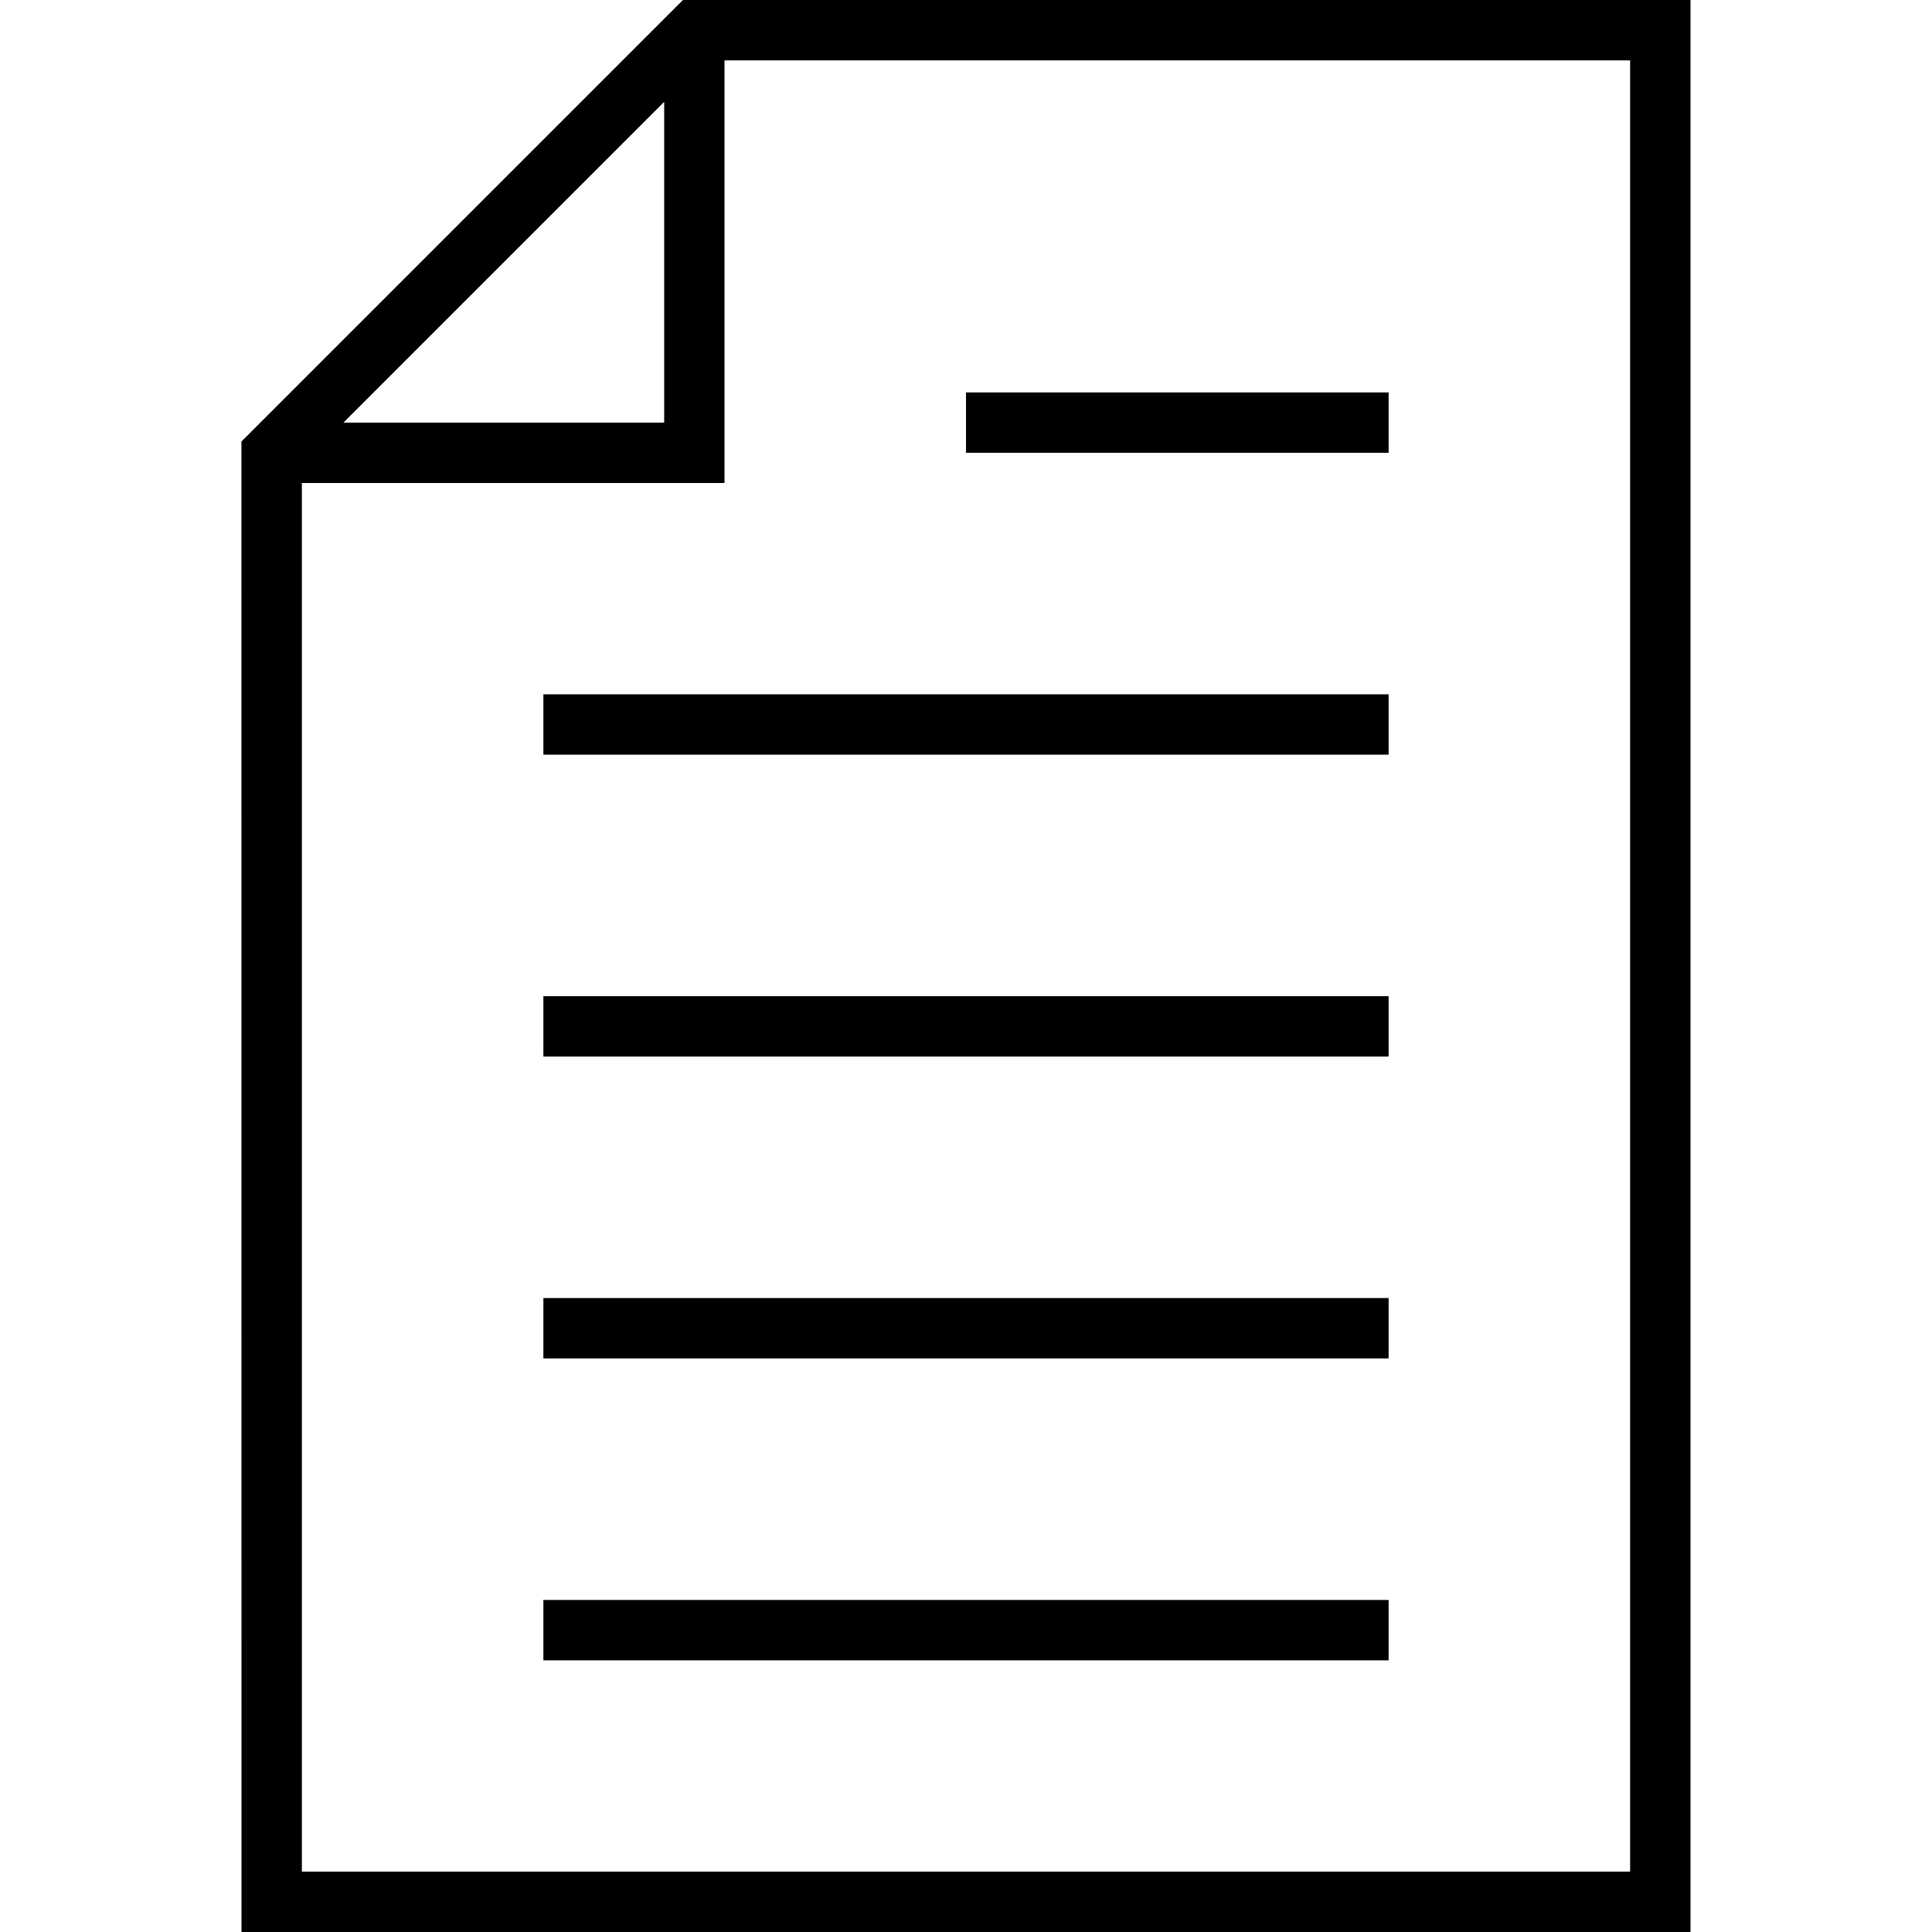
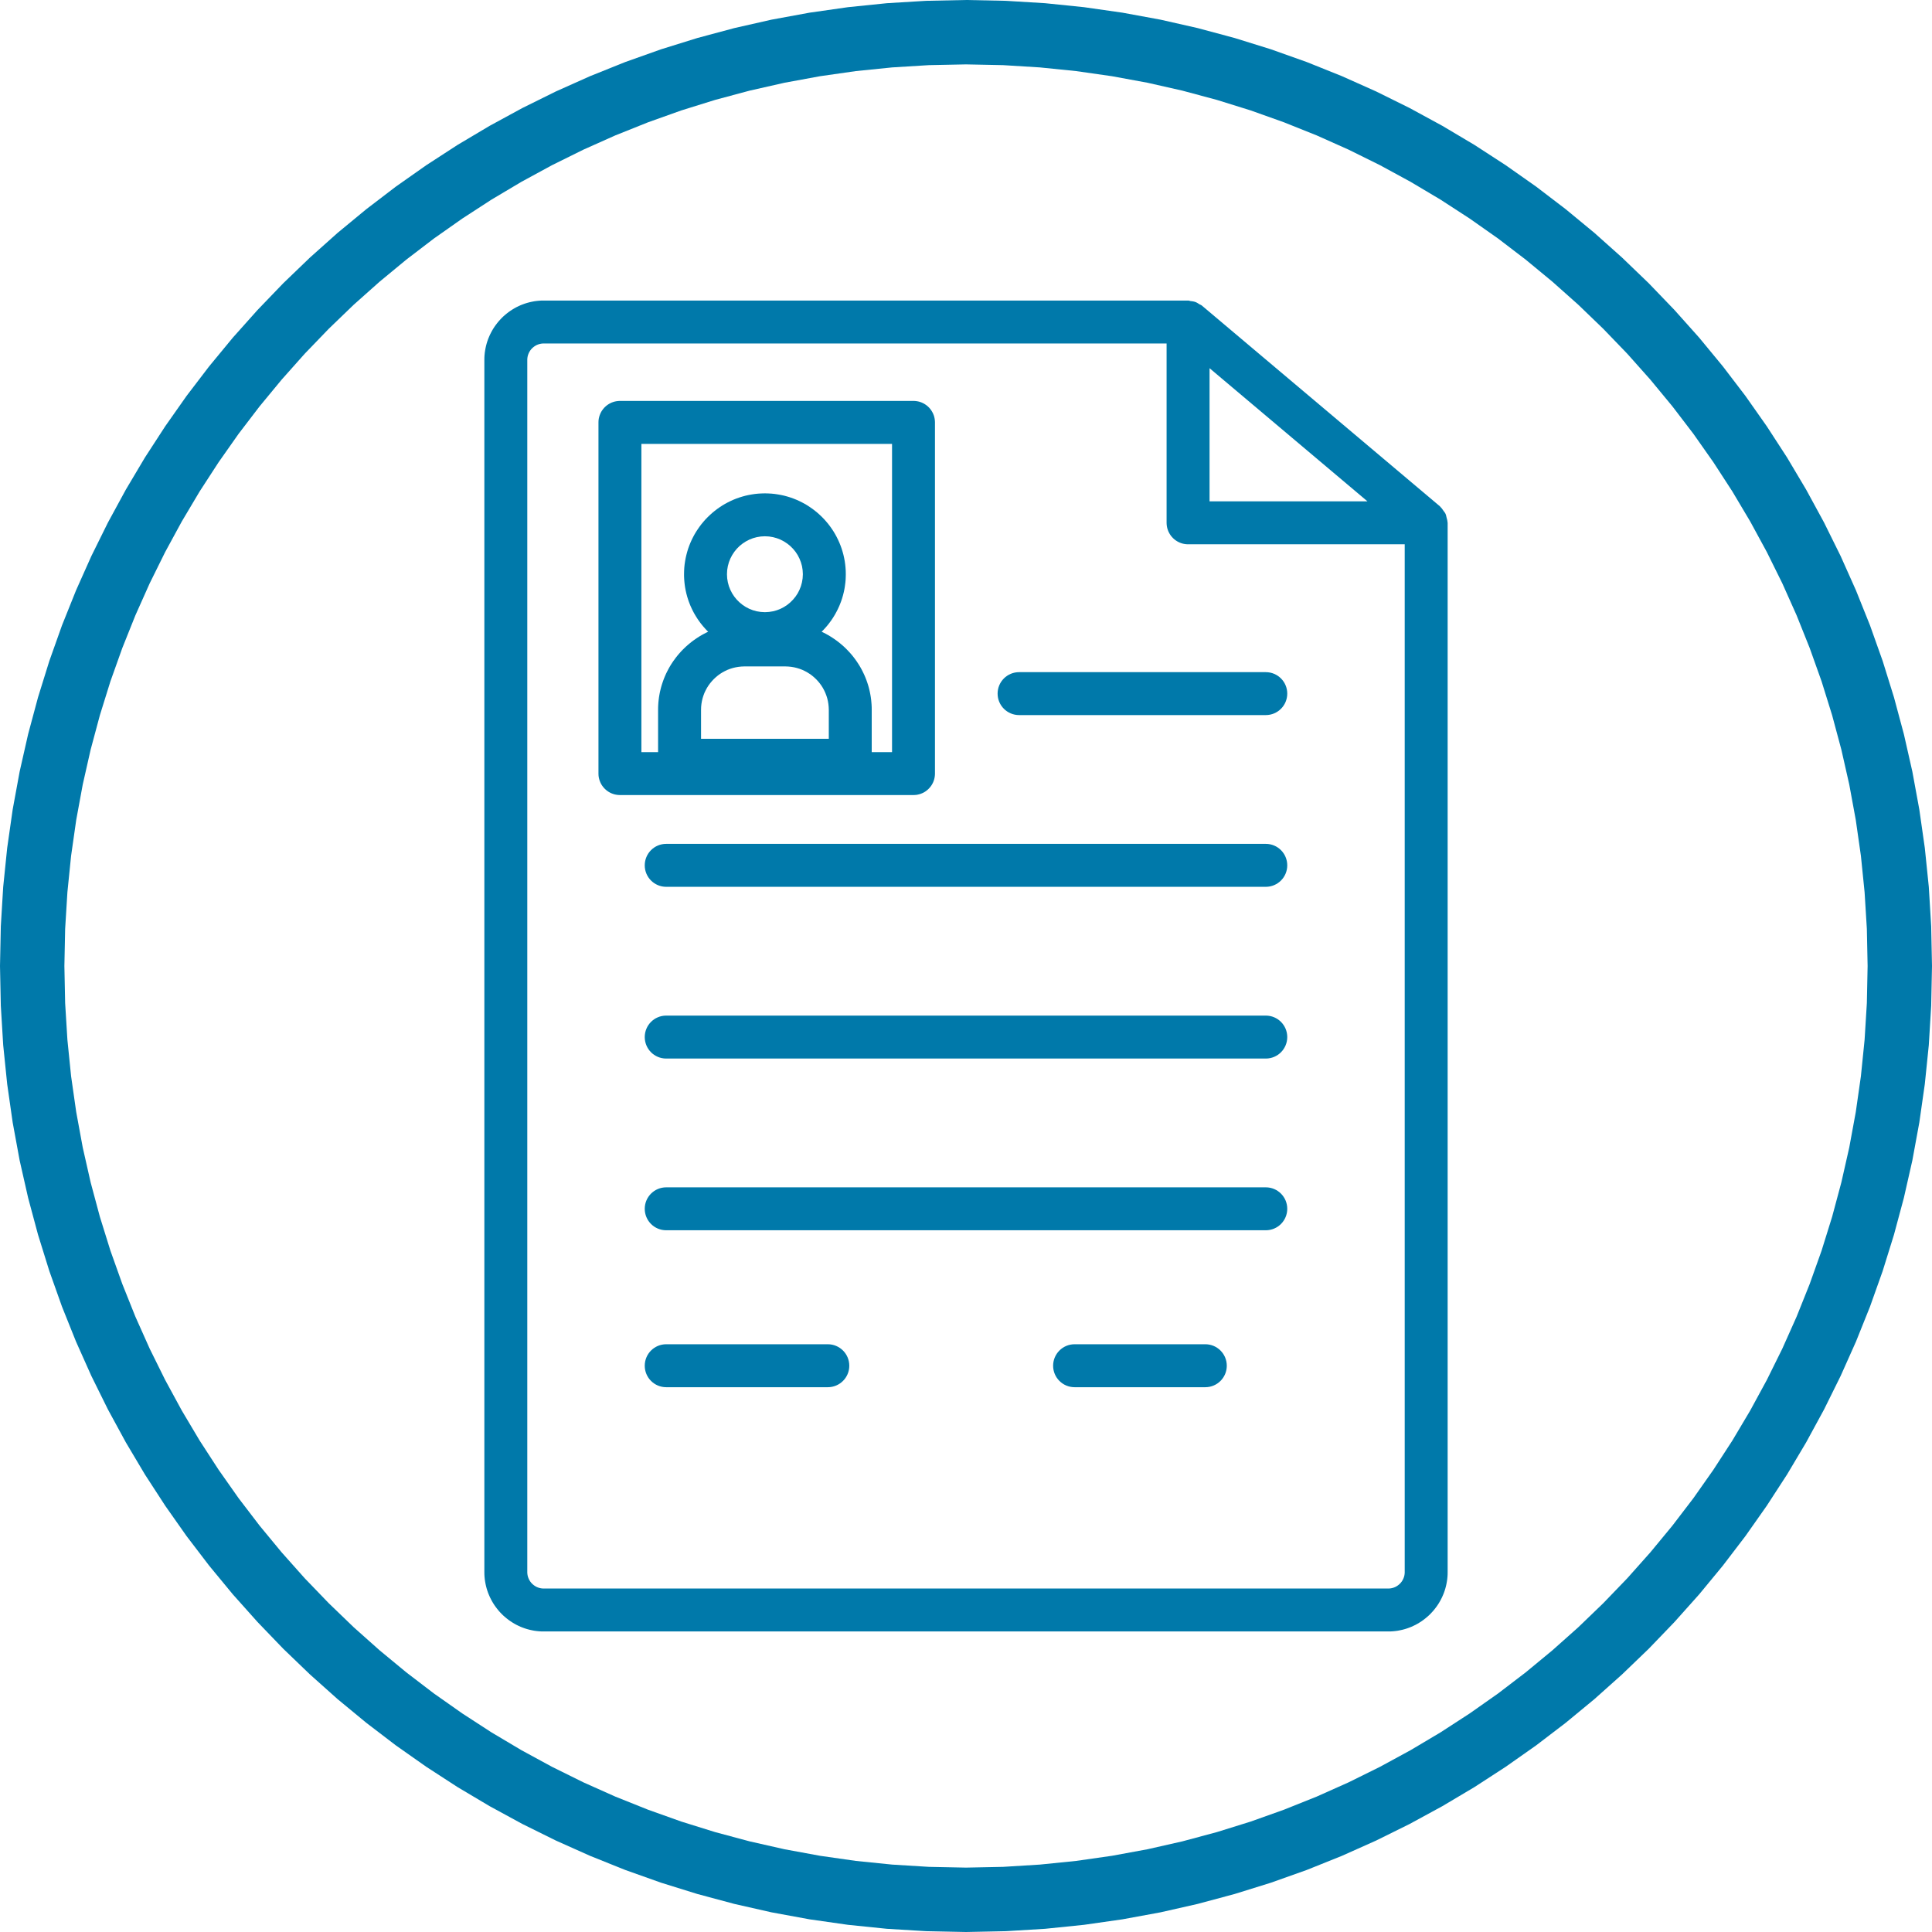
- <svg xmlns="http://www.w3.org/2000/svg" version="1.1" width="32" height="32" viewBox="0 0 32 32">
-   <path d="M4 32h24v-32h-16.688l-7.313 7.313zM27 31h-22v-23h7v-7h15zM5.688 7l5.313-5.313v5.313zM16 6.5h7v1h-7zM9 11.5h14v1h-14zM9 16.5h14v1h-14zM9 21.5h14v1h-14zM9 26.5h14v1h-14z" />
+ <svg xmlns="http://www.w3.org/2000/svg" xmlns:xlink="http://www.w3.org/1999/xlink" version="1.1" preserveAspectRatio="xMidYMid meet" viewBox="0 0 640 640" width="24" height="24">
+   <defs>
+     <path d="M337.59 222.66C333.65 222.66 330.47 225.84 330.47 229.77C330.47 233.69 333.65 236.88 337.59 236.88C345.76 236.88 411.14 236.88 419.31 236.88C423.25 236.88 426.42 233.69 426.42 229.77C426.42 225.84 423.25 222.66 419.31 222.66C402.97 222.66 345.76 222.66 337.59 222.66Z" id="c6V2QZXz32" />
+     <path d="M220.69 279.54C216.75 279.54 213.58 282.73 213.58 286.66C213.58 290.58 216.75 293.77 220.69 293.77C240.55 293.77 399.45 293.77 419.31 293.77C423.25 293.77 426.42 290.58 426.42 286.66C426.42 282.73 423.25 279.54 419.31 279.54C379.59 279.54 240.55 279.54 220.69 279.54Z" id="cQQsFgyI4" />
+     <path d="M220.69 336.43C216.75 336.43 213.58 339.62 213.58 343.54C213.58 347.47 216.75 350.66 220.69 350.66C240.55 350.66 399.45 350.66 419.31 350.66C423.25 350.66 426.42 347.47 426.42 343.54C426.42 339.62 423.25 336.43 419.31 336.43C379.59 336.43 240.55 336.43 220.69 336.43Z" id="ci1rXy8HU" />
+     <path d="M220.69 393.32C216.75 393.32 213.58 396.51 213.58 400.43C213.58 404.36 216.75 407.54 220.69 407.54C240.55 407.54 399.45 407.54 419.31 407.54C423.25 407.54 426.42 404.36 426.42 400.43C426.42 396.51 423.25 393.32 419.31 393.32C379.59 393.32 240.55 393.32 220.69 393.32Z" id="b1c9YSrHWm" />
+     <path d="M393.61 99.56L393.64 99.56L393.66 99.56L393.68 99.56L393.71 99.56L393.73 99.57L393.75 99.57L393.77 99.57L393.8 99.58L393.82 99.58L393.84 99.59L393.86 99.59L393.89 99.6L393.91 99.6L393.93 99.61L393.95 99.61L393.97 99.62L394 99.63L394.02 99.63L394.04 99.64L394.06 99.64L394.13 99.66L394.15 99.67L394.17 99.68L394.19 99.68L394.21 99.69L394.24 99.69L394.26 99.7L394.28 99.7L394.3 99.71L394.32 99.72L394.35 99.72L394.37 99.72L394.39 99.73L394.41 99.73L394.44 99.74L394.46 99.74L394.58 99.75L394.62 99.76L394.65 99.76L394.69 99.77L394.73 99.77L394.77 99.78L394.81 99.78L394.85 99.79L394.89 99.79L394.92 99.8L394.96 99.81L395 99.81L395.04 99.82L395.08 99.82L395.12 99.83L395.15 99.83L395.19 99.84L395.23 99.85L395.27 99.85L395.31 99.86L395.34 99.87L395.38 99.88L395.42 99.89L395.46 99.89L395.49 99.9L395.53 99.91L395.57 99.92L395.61 99.93L395.65 99.94L395.68 99.95L395.72 99.96L395.76 99.97L395.8 99.98L395.83 99.99L395.87 100.01L395.91 100.02L395.94 100.03L396.02 100.06L396.05 100.07L396.09 100.09L396.12 100.1L396.16 100.11L396.19 100.13L396.23 100.14L396.26 100.16L396.29 100.18L396.33 100.19L396.36 100.21L396.39 100.22L396.42 100.24L396.46 100.26L396.49 100.27L396.52 100.29L396.55 100.31L396.58 100.33L396.62 100.35L396.65 100.36L396.68 100.38L396.71 100.4L396.74 100.42L396.77 100.44L396.8 100.46L396.83 100.48L396.87 100.5L396.9 100.51L396.93 100.53L396.96 100.55L396.99 100.57L397.02 100.59L397.05 100.61L397.14 100.67L397.18 100.69L397.21 100.71L397.24 100.73L397.27 100.75L397.29 100.76L397.31 100.78L397.33 100.79L397.36 100.8L397.38 100.81L397.4 100.82L397.42 100.84L397.44 100.85L397.47 100.86L397.49 100.87L397.51 100.88L397.53 100.89L397.55 100.9L397.58 100.91L397.6 100.92L397.67 100.95L397.69 100.96L397.71 100.97L397.73 100.98L397.76 100.99L397.78 101L397.8 101.01L397.82 101.03L397.84 101.04L397.87 101.05L397.89 101.06L397.91 101.07L397.93 101.08L397.95 101.1L397.97 101.11L397.99 101.12L398.01 101.14L398.04 101.15L398.06 101.16L398.08 101.18L398.1 101.19L398.12 101.21L398.14 101.23L477.01 167.74L477.02 167.75L477.02 167.75L477.03 167.76L477.04 167.77L477.04 167.77L477.05 167.78L477.05 167.78L477.06 167.79L477.06 167.79L477.07 167.81L477.07 167.81L477.08 167.82L477.09 167.83L477.09 167.84L477.1 167.85L477.11 167.87L477.12 167.89L477.13 167.89L477.13 167.9L477.14 167.91L477.14 167.92L477.15 167.93L477.16 167.93L477.16 167.94L477.17 167.95L477.17 167.95L477.18 167.96L477.18 167.96L477.19 167.97L477.19 167.97L477.2 167.98L477.23 168L477.25 168.03L477.28 168.06L477.31 168.09L477.34 168.11L477.36 168.14L477.39 168.17L477.42 168.2L477.44 168.22L477.47 168.25L477.49 168.28L477.52 168.31L477.54 168.34L477.57 168.37L477.59 168.4L477.61 168.43L477.64 168.46L477.66 168.49L477.68 168.52L477.71 168.55L477.73 168.58L477.75 168.61L477.77 168.64L477.8 168.67L477.82 168.7L477.84 168.74L477.86 168.77L477.89 168.8L477.91 168.83L477.93 168.86L477.95 168.89L477.97 168.93L478 168.96L478.04 169.02L478.06 169.05L478.08 169.08L478.11 169.12L478.13 169.15L478.15 169.18L478.17 169.21L478.19 169.23L478.21 169.26L478.22 169.28L478.24 169.31L478.26 169.33L478.28 169.36L478.3 169.38L478.32 169.41L478.34 169.43L478.39 169.51L478.41 169.53L478.43 169.55L478.45 169.58L478.47 169.6L478.49 169.63L478.5 169.65L478.52 169.68L478.54 169.7L478.56 169.73L478.58 169.75L478.59 169.78L478.61 169.8L478.63 169.83L478.65 169.85L478.66 169.88L478.68 169.9L478.7 169.93L478.71 169.96L478.73 169.98L478.74 170.01L478.76 170.03L478.77 170.06L478.79 170.09L478.8 170.12L478.81 170.14L478.83 170.17L478.84 170.2L478.85 170.23L478.87 170.26L478.88 170.29L478.89 170.32L478.9 170.35L478.92 170.38L478.93 170.41L478.94 170.44L478.95 170.47L478.96 170.5L478.97 170.53L478.98 170.56L478.99 170.59L479 170.62L479.01 170.65L479.02 170.68L479.02 170.72L479.03 170.75L479.04 170.78L479.05 170.81L479.06 170.84L479.06 170.87L479.07 170.9L479.08 170.94L479.09 170.97L479.09 171L479.1 171.03L479.11 171.06L479.11 171.1L479.13 171.16L479.14 171.19L479.14 171.22L479.15 171.26L479.16 171.29L479.17 171.32L479.17 171.35L479.18 171.38L479.19 171.42L479.2 171.45L479.21 171.49L479.22 171.52L479.23 171.56L479.24 171.59L479.24 171.63L479.25 171.66L479.27 171.74L479.28 171.77L479.29 171.81L479.3 171.84L479.31 171.88L479.32 171.91L479.33 171.95L479.34 171.98L479.35 172.02L479.36 172.06L479.37 172.09L479.37 172.13L479.38 172.16L479.39 172.2L479.4 172.23L479.41 172.27L479.41 172.3L479.42 172.34L479.43 172.38L479.44 172.41L479.44 172.45L479.45 172.48L479.45 172.52L479.46 172.56L479.47 172.59L479.47 172.63L479.48 172.66L479.48 172.7L479.48 172.74L479.49 172.77L479.49 172.81L479.49 172.85L479.5 172.89L479.5 172.89L479.5 172.9L479.5 172.91L479.5 172.92L479.5 172.92L479.5 172.93L479.5 172.94L479.5 172.95L479.5 172.95L479.5 172.96L479.51 172.98L479.51 172.99L479.51 173L479.52 173.01L479.52 173.02L479.53 173.06L479.53 173.06L479.54 173.08L479.54 173.09L479.54 173.11L479.54 173.11L479.55 173.12L479.55 173.13L479.55 173.14L479.55 173.14L479.55 173.15L479.55 173.16L479.55 173.17L479.55 173.18L479.55 173.18L479.55 520.77L479.54 521.58L479.49 522.38L479.41 523.17L479.29 523.96L479.15 524.73L478.98 525.49L478.78 526.24L478.55 526.98L478.29 527.71L478 528.42L477.69 529.12L477.35 529.8L476.99 530.47L476.6 531.13L476.19 531.76L475.75 532.38L475.29 532.98L474.81 533.57L474.3 534.13L473.78 534.68L473.24 535.2L472.67 535.7L472.09 536.18L471.49 536.64L470.87 537.08L470.23 537.49L469.58 537.88L468.91 538.25L468.22 538.58L467.52 538.9L466.81 539.18L466.09 539.44L465.35 539.67L464.6 539.87L463.83 540.04L463.06 540.19L462.28 540.3L461.49 540.38L460.69 540.43L459.88 540.44L180.12 540.44L179.31 540.43L178.51 540.38L177.72 540.3L176.94 540.19L176.16 540.04L175.4 539.87L174.65 539.67L173.91 539.44L173.18 539.18L172.47 538.9L171.77 538.58L171.09 538.25L170.42 537.88L169.77 537.49L169.13 537.08L168.51 536.64L167.91 536.18L167.33 535.7L166.76 535.2L166.22 534.68L165.69 534.13L165.19 533.57L164.71 532.98L164.25 532.38L163.81 531.76L163.4 531.13L163.01 530.47L162.65 529.8L162.31 529.12L162 528.42L161.71 527.71L161.45 526.98L161.22 526.24L161.02 525.49L160.85 524.73L160.71 523.96L160.59 523.17L160.51 522.38L160.46 521.58L160.45 520.77L160.45 119.23L160.46 118.42L160.51 117.62L160.59 116.83L160.71 116.04L160.85 115.27L161.02 114.51L161.22 113.76L161.45 113.02L161.71 112.29L162 111.58L162.31 110.88L162.65 110.2L163.01 109.53L163.4 108.87L163.81 108.24L164.25 107.62L164.71 107.02L165.19 106.43L165.7 105.87L166.22 105.32L166.76 104.8L167.33 104.3L167.91 103.82L168.51 103.36L169.13 102.92L169.77 102.51L170.42 102.12L171.09 101.75L171.78 101.42L172.47 101.1L173.19 100.82L173.91 100.56L174.65 100.33L175.4 100.13L176.17 99.96L176.94 99.81L177.72 99.7L178.51 99.62L179.31 99.57L180.12 99.56L393.56 99.56L393.59 99.56L393.61 99.56ZM179.9 113.78L179.68 113.8L179.46 113.82L179.24 113.85L179.03 113.89L178.82 113.94L178.61 113.99L178.4 114.06L178.2 114.13L178 114.21L177.81 114.29L177.62 114.39L177.43 114.49L177.25 114.6L177.08 114.71L176.91 114.83L176.74 114.96L176.58 115.09L176.42 115.23L176.27 115.38L176.12 115.53L175.98 115.68L175.85 115.85L175.72 116.01L175.6 116.18L175.49 116.36L175.38 116.54L175.28 116.73L175.19 116.92L175.1 117.11L175.02 117.31L174.95 117.51L174.88 117.71L174.83 117.92L174.78 118.13L174.74 118.35L174.71 118.57L174.69 118.79L174.67 119.01L174.67 119.23L174.67 520.77L174.67 520.99L174.69 521.21L174.71 521.43L174.74 521.65L174.78 521.87L174.83 522.08L174.88 522.29L174.95 522.49L175.02 522.69L175.1 522.89L175.19 523.08L175.28 523.27L175.38 523.46L175.49 523.64L175.6 523.82L175.72 523.99L175.85 524.15L175.98 524.32L176.12 524.47L176.27 524.62L176.42 524.77L176.58 524.91L176.74 525.04L176.91 525.17L177.08 525.29L177.25 525.4L177.43 525.51L177.62 525.61L177.81 525.71L178 525.79L178.2 525.87L178.4 525.94L178.61 526.01L178.82 526.06L179.03 526.11L179.24 526.15L179.46 526.18L179.68 526.2L179.9 526.22L180.12 526.22L459.88 526.22L460.1 526.22L460.32 526.2L460.54 526.18L460.76 526.15L460.97 526.11L461.18 526.06L461.39 526.01L461.6 525.94L461.8 525.87L462 525.79L462.19 525.71L462.38 525.61L462.57 525.51L462.75 525.4L462.92 525.29L463.09 525.17L463.26 525.04L463.42 524.91L463.58 524.77L463.73 524.62L463.88 524.47L464.02 524.32L464.15 524.15L464.28 523.99L464.4 523.82L464.51 523.64L464.62 523.46L464.72 523.27L464.81 523.08L464.9 522.89L464.98 522.69L465.05 522.49L465.12 522.29L465.17 522.08L465.22 521.87L465.26 521.65L465.29 521.43L465.31 521.21L465.33 520.99L465.33 520.77L465.33 180.3L393.56 180.3L393.27 180.29L392.98 180.27L392.69 180.24L392.41 180.2L392.13 180.15L391.85 180.09L391.58 180.02L391.31 179.93L391.05 179.84L390.79 179.74L390.54 179.62L390.29 179.5L390.05 179.37L389.82 179.23L389.59 179.08L389.36 178.92L389.15 178.76L388.93 178.58L388.73 178.4L388.53 178.21L388.35 178.01L388.16 177.81L387.99 177.6L387.82 177.38L387.67 177.16L387.52 176.93L387.38 176.69L387.25 176.45L387.12 176.2L387.01 175.95L386.91 175.69L386.82 175.43L386.73 175.16L386.66 174.89L386.6 174.62L386.55 174.34L386.51 174.05L386.48 173.77L386.46 173.48L386.45 173.18L386.45 113.78L180.12 113.78L179.9 113.78ZM452.98 166.07L400.68 121.97L400.68 166.07L452.98 166.07Z" id="a2Ua4BmK6" />
+     <path d="M303.19 132.84L303.48 132.87L303.76 132.91L304.04 132.96L304.32 133.02L304.59 133.09L304.86 133.18L305.12 133.27L305.38 133.37L305.63 133.49L305.88 133.61L306.12 133.74L306.35 133.88L306.58 134.03L306.81 134.19L307.03 134.35L307.24 134.53L307.44 134.71L307.64 134.9L307.83 135.09L308.01 135.3L308.18 135.51L308.35 135.73L308.5 135.95L308.65 136.18L308.79 136.42L308.92 136.66L309.05 136.91L309.16 137.16L309.26 137.42L309.36 137.68L309.44 137.95L309.51 138.22L309.57 138.49L309.62 138.77L309.66 139.06L309.69 139.34L309.71 139.63L309.72 139.93L309.72 256.26L309.71 256.56L309.69 256.85L309.66 257.13L309.62 257.42L309.57 257.7L309.51 257.97L309.44 258.24L309.35 258.51L309.26 258.77L309.16 259.03L309.05 259.28L308.92 259.53L308.79 259.77L308.65 260.01L308.5 260.24L308.34 260.46L308.18 260.68L308 260.89L307.82 261.09L307.63 261.29L307.44 261.48L307.23 261.66L307.02 261.83L306.81 262L306.58 262.16L306.35 262.31L306.12 262.45L305.87 262.58L305.63 262.7L305.37 262.81L305.12 262.91L304.85 263.01L304.59 263.09L304.31 263.16L304.04 263.22L303.76 263.28L303.48 263.32L303.19 263.34L302.9 263.36L302.61 263.37L205.36 263.37L205.07 263.36L204.78 263.34L204.49 263.31L204.21 263.27L203.93 263.22L203.65 263.16L203.38 263.09L203.11 263L202.85 262.91L202.59 262.81L202.34 262.7L202.09 262.57L201.85 262.44L201.61 262.3L201.38 262.15L201.16 261.99L200.94 261.83L200.73 261.65L200.53 261.47L200.33 261.28L200.14 261.09L199.96 260.88L199.79 260.67L199.62 260.45L199.46 260.23L199.31 260L199.17 259.76L199.04 259.52L198.92 259.28L198.81 259.02L198.71 258.77L198.61 258.5L198.53 258.24L198.46 257.96L198.39 257.69L198.34 257.41L198.3 257.13L198.27 256.84L198.26 256.55L198.25 256.26L198.25 139.93L198.26 139.63L198.27 139.34L198.3 139.06L198.34 138.77L198.39 138.49L198.46 138.22L198.53 137.95L198.61 137.68L198.71 137.42L198.81 137.16L198.92 136.91L199.04 136.66L199.17 136.42L199.31 136.18L199.46 135.95L199.62 135.73L199.79 135.51L199.96 135.3L200.14 135.09L200.33 134.9L200.53 134.71L200.73 134.53L200.94 134.35L201.16 134.19L201.38 134.03L201.61 133.88L201.85 133.74L202.09 133.61L202.34 133.49L202.59 133.37L202.85 133.27L203.11 133.18L203.38 133.09L203.65 133.02L203.93 132.96L204.21 132.91L204.49 132.87L204.78 132.84L205.07 132.82L205.36 132.81L302.61 132.81L302.9 132.82L303.19 132.84ZM212.47 249.15L218 249.15L218 235.13L218.01 234.27L218.05 233.42L218.11 232.58L218.2 231.74L218.31 230.91L218.45 230.09L218.6 229.28L218.79 228.47L218.99 227.68L219.22 226.89L219.47 226.12L219.74 225.35L220.03 224.59L220.34 223.85L220.67 223.11L221.03 222.39L221.4 221.67L221.79 220.97L222.2 220.28L222.63 219.61L223.08 218.95L223.55 218.3L224.03 217.66L224.53 217.04L225.05 216.43L225.58 215.84L226.13 215.26L226.7 214.7L227.28 214.15L227.88 213.62L228.49 213.11L229.11 212.61L229.75 212.13L230.41 211.67L231.07 211.22L231.75 210.79L232.44 210.38L233.15 209.99L233.86 209.62L234.59 209.27L234.22 208.91L233.86 208.53L233.51 208.15L233.17 207.76L232.83 207.37L232.5 206.96L232.18 206.56L231.86 206.14L231.56 205.72L231.26 205.3L230.97 204.86L230.69 204.42L230.42 203.98L230.15 203.53L229.89 203.08L229.65 202.62L229.41 202.15L229.18 201.68L228.96 201.2L228.74 200.72L228.54 200.23L228.35 199.74L228.16 199.25L227.99 198.75L227.83 198.24L227.67 197.74L227.53 197.22L227.39 196.71L227.27 196.18L227.15 195.66L227.05 195.13L226.95 194.6L226.87 194.06L226.8 193.52L226.74 192.98L226.69 192.44L226.65 191.89L226.62 191.33L226.6 190.78L226.6 190.22L226.62 189.12L226.68 188.03L226.79 186.95L226.95 185.88L227.14 184.83L227.38 183.79L227.65 182.77L227.96 181.76L228.31 180.78L228.7 179.81L229.13 178.85L229.59 177.92L230.08 177.01L230.61 176.12L231.18 175.26L231.77 174.41L232.39 173.59L233.05 172.8L233.73 172.03L234.45 171.29L235.19 170.58L235.96 169.89L236.75 169.24L237.57 168.61L238.41 168.02L239.28 167.45L240.17 166.92L241.08 166.43L242.01 165.97L242.96 165.54L243.93 165.15L244.92 164.8L245.93 164.49L246.95 164.21L247.99 163.98L249.04 163.79L250.11 163.63L251.19 163.52L252.28 163.46L253.38 163.43L254.49 163.46L255.58 163.52L256.66 163.63L257.72 163.79L258.78 163.98L259.82 164.21L260.84 164.49L261.84 164.8L262.83 165.15L263.8 165.54L264.76 165.97L265.69 166.43L266.6 166.92L267.49 167.45L268.35 168.02L269.2 168.61L270.02 169.24L270.81 169.89L271.58 170.58L272.32 171.29L273.04 172.03L273.72 172.8L274.38 173.59L275 174.41L275.6 175.26L276.16 176.12L276.69 177.01L277.18 177.92L277.64 178.85L278.07 179.81L278.46 180.78L278.81 181.76L279.12 182.77L279.4 183.79L279.63 184.83L279.83 185.88L279.98 186.95L280.09 188.03L280.16 189.12L280.18 190.22L280.17 190.78L280.15 191.33L280.13 191.89L280.09 192.44L280.04 192.98L279.97 193.52L279.9 194.06L279.82 194.6L279.73 195.13L279.62 195.66L279.51 196.18L279.38 196.7L279.25 197.22L279.1 197.73L278.95 198.24L278.78 198.75L278.61 199.25L278.42 199.74L278.23 200.23L278.03 200.72L277.81 201.2L277.59 201.68L277.36 202.15L277.12 202.61L276.87 203.07L276.62 203.53L276.35 203.98L276.08 204.42L275.8 204.86L275.51 205.29L275.21 205.72L274.9 206.14L274.59 206.55L274.27 206.96L273.94 207.36L273.6 207.76L273.25 208.15L272.9 208.53L272.54 208.9L272.18 209.27L272.9 209.62L273.62 209.99L274.32 210.38L275.01 210.79L275.69 211.22L276.36 211.67L277.01 212.13L277.65 212.61L278.28 213.11L278.89 213.62L279.49 214.15L280.07 214.7L280.63 215.26L281.18 215.84L281.72 216.43L282.24 217.04L282.74 217.66L283.22 218.3L283.69 218.95L284.13 219.61L284.56 220.28L284.98 220.97L285.37 221.67L285.74 222.39L286.09 223.11L286.43 223.85L286.74 224.59L287.03 225.35L287.3 226.12L287.55 226.89L287.78 227.68L287.98 228.47L288.16 229.28L288.32 230.09L288.46 230.91L288.57 231.74L288.65 232.58L288.72 233.42L288.76 234.27L288.77 235.13L288.77 249.15L295.5 249.15L295.5 147.04L212.47 147.04L212.47 249.15ZM245.6 220.8L244.64 220.9L243.7 221.06L242.77 221.28L241.87 221.56L241 221.89L240.16 222.29L239.34 222.73L238.56 223.22L237.82 223.76L237.11 224.35L236.44 224.98L235.81 225.65L235.22 226.36L234.68 227.1L234.19 227.88L233.75 228.7L233.35 229.54L233.02 230.42L232.74 231.31L232.52 232.24L232.36 233.18L232.26 234.15L232.23 235.13L232.23 244.74L274.55 244.74L274.55 235.13L274.51 234.15L274.41 233.18L274.25 232.24L274.03 231.31L273.75 230.42L273.41 229.54L273.02 228.7L272.58 227.88L272.09 227.1L271.55 226.36L270.96 225.65L270.33 224.98L269.66 224.35L268.95 223.76L268.2 223.22L267.42 222.73L266.61 222.29L265.76 221.89L264.89 221.56L263.99 221.28L263.07 221.06L262.13 220.9L261.16 220.8L260.18 220.76L246.58 220.76L245.6 220.8ZM250.69 177.94L249.42 178.29L248.2 178.77L247.05 179.37L245.97 180.08L244.97 180.89L244.06 181.8L243.25 182.8L242.54 183.88L241.94 185.03L241.46 186.25L241.11 187.52L240.89 188.85L240.82 190.22L240.89 191.58L241.11 192.91L241.46 194.19L241.94 195.4L242.54 196.56L243.25 197.64L244.06 198.63L244.97 199.54L245.97 200.36L247.05 201.07L248.2 201.67L249.42 202.15L250.69 202.5L252.02 202.71L253.38 202.79L254.75 202.71L256.07 202.5L257.35 202.15L258.57 201.67L259.72 201.07L260.8 200.36L261.8 199.54L262.71 198.63L263.52 197.64L264.24 196.56L264.83 195.4L265.31 194.19L265.66 192.91L265.88 191.58L265.96 190.22L265.88 188.85L265.67 187.52L265.31 186.25L264.83 185.03L264.24 183.88L263.53 182.8L262.71 181.8L261.8 180.89L260.8 180.08L259.72 179.37L258.57 178.77L257.35 178.29L256.08 177.94L254.75 177.72L253.38 177.65L252.02 177.72L250.69 177.94Z" id="b2yotNSSxd" />
+     <path d="M220.69 445.3C216.75 445.3 213.58 448.49 213.58 452.42C213.58 456.34 216.75 459.53 220.69 459.53C226.04 459.53 268.87 459.53 274.23 459.53C278.16 459.53 281.34 456.34 281.34 452.42C281.34 448.49 278.16 445.3 274.23 445.3C263.52 445.3 226.04 445.3 220.69 445.3Z" id="b3n30BuYBL" />
+     <path d="M355.97 445.3C352.04 445.3 348.86 448.49 348.86 452.42C348.86 456.34 352.04 459.53 355.97 459.53C360.3 459.53 394.95 459.53 399.28 459.53C403.21 459.53 406.39 456.34 406.39 452.42C406.39 448.49 403.21 445.3 399.28 445.3C390.62 445.3 360.3 445.3 355.97 445.3Z" id="bbcJ6ssKr" />
+     <path d="M346.21 1.06L359.1 2.38L371.84 4.2L384.41 6.51L396.81 9.32L409.02 12.6L421.04 16.34L432.85 20.54L444.44 25.19L455.81 30.27L466.93 35.77L477.81 41.69L488.44 48.01L498.79 54.73L508.87 61.82L518.65 69.29L528.14 77.12L537.31 85.31L546.17 93.83L554.69 102.69L562.88 111.86L570.71 121.35L578.18 131.13L585.27 141.21L591.99 151.56L598.31 162.19L604.23 173.07L609.73 184.19L614.81 195.56L619.46 207.15L623.66 218.96L627.4 230.98L630.68 243.19L633.49 255.59L635.8 268.16L637.62 280.9L638.94 293.79L639.73 306.83L640 320L639.73 333.17L638.94 346.21L637.62 359.1L635.8 371.84L633.49 384.41L630.68 396.81L627.4 409.02L623.66 421.04L619.46 432.85L614.81 444.44L609.73 455.81L604.23 466.93L598.31 477.81L591.99 488.44L585.27 498.79L578.18 508.87L570.71 518.65L562.88 528.14L554.69 537.31L546.17 546.17L537.31 554.69L528.14 562.88L518.65 570.71L508.87 578.18L498.79 585.27L488.44 591.99L477.81 598.31L466.93 604.23L455.81 609.73L444.44 614.81L432.85 619.46L421.04 623.66L409.02 627.4L396.81 630.68L384.41 633.49L371.84 635.8L359.1 637.62L346.21 638.94L333.17 639.73L320 640L306.83 639.73L293.79 638.94L280.9 637.62L268.16 635.8L255.59 633.49L243.19 630.68L230.98 627.4L218.96 623.66L207.15 619.46L195.56 614.81L184.19 609.73L173.07 604.23L162.19 598.31L151.56 591.99L141.21 585.27L131.13 578.18L121.35 570.71L111.86 562.88L102.69 554.69L93.83 546.17L85.31 537.31L77.12 528.14L69.29 518.65L61.82 508.87L54.73 498.79L48.01 488.44L41.69 477.81L35.77 466.93L30.27 455.81L25.19 444.44L20.54 432.85L16.34 421.04L12.6 409.02L9.32 396.81L6.51 384.41L4.2 371.84L2.38 359.1L1.06 346.21L0.27 333.17L0 320L0.27 306.83L1.06 293.79L2.38 280.9L4.2 268.16L6.51 255.59L9.32 243.19L12.6 230.98L16.34 218.96L20.54 207.15L25.19 195.56L30.27 184.19L35.77 173.07L41.69 162.19L48.01 151.56L54.73 141.21L61.82 131.13L69.29 121.35L77.12 111.86L85.31 102.69L93.83 93.83L102.69 85.31L111.86 77.12L121.35 69.29L131.13 61.82L141.21 54.73L151.56 48.01L162.19 41.69L173.07 35.77L184.19 30.27L195.56 25.19L207.15 20.54L218.96 16.34L230.98 12.6L243.19 9.32L255.59 6.51L268.16 4.2L280.9 2.38L293.79 1.06L306.83 0.27L320 0L333.17 0.27L346.21 1.06ZM295.54 22.33L283.51 23.55L271.62 25.25L259.88 27.41L248.31 30.03L236.91 33.09L225.7 36.58L214.68 40.51L203.86 44.84L193.25 49.58L182.86 54.72L172.71 60.24L162.79 66.14L153.13 72.41L143.72 79.03L134.59 86.01L125.74 93.32L117.17 100.95L108.91 108.91L100.95 117.17L93.32 125.74L86.01 134.59L79.03 143.72L72.41 153.13L66.14 162.79L60.24 172.71L54.72 182.86L49.58 193.25L44.84 203.86L40.51 214.68L36.58 225.7L33.09 236.91L30.03 248.31L27.41 259.88L25.25 271.62L23.55 283.51L22.33 295.54L21.58 307.71L21.33 320L21.58 332.29L22.33 344.46L23.55 356.49L25.25 368.38L27.41 380.12L30.03 391.69L33.09 403.09L36.58 414.3L40.51 425.32L44.84 436.14L49.58 446.75L54.72 457.14L60.24 467.29L66.14 477.21L72.41 486.87L79.03 496.28L86.01 505.41L93.32 514.26L100.95 522.83L108.91 531.09L117.17 539.05L125.74 546.68L134.59 553.99L143.72 560.97L153.13 567.59L162.79 573.86L172.71 579.76L182.86 585.28L193.25 590.42L203.86 595.16L214.68 599.49L225.7 603.42L236.91 606.91L248.31 609.97L259.88 612.59L271.62 614.75L283.51 616.45L295.54 617.67L307.71 618.42L320 618.67L332.29 618.42L344.46 617.67L356.49 616.45L368.38 614.75L380.12 612.59L391.69 609.97L403.09 606.91L414.3 603.42L425.32 599.49L436.14 595.16L446.75 590.42L457.14 585.28L467.29 579.76L477.21 573.86L486.87 567.59L496.28 560.97L505.41 553.99L514.26 546.68L522.83 539.05L531.09 531.09L539.05 522.83L546.68 514.26L553.99 505.41L560.97 496.28L567.59 486.87L573.86 477.21L579.76 467.29L585.28 457.14L590.42 446.75L595.16 436.14L599.49 425.32L603.42 414.3L606.91 403.09L609.97 391.69L612.59 380.12L614.75 368.38L616.45 356.49L617.67 344.46L618.42 332.29L618.67 320L618.42 307.71L617.67 295.54L616.45 283.51L614.75 271.62L612.59 259.88L609.97 248.31L606.91 236.91L603.42 225.7L599.49 214.68L595.16 203.86L590.42 193.25L585.28 182.86L579.76 172.71L573.86 162.79L567.59 153.13L560.97 143.72L553.99 134.59L546.68 125.74L539.05 117.17L531.09 108.91L522.83 100.95L514.26 93.32L505.41 86.01L496.28 79.03L486.87 72.41L477.21 66.14L467.29 60.24L457.14 54.72L446.75 49.58L436.14 44.84L425.32 40.51L414.3 36.58L403.09 33.09L391.69 30.03L380.12 27.41L368.38 25.25L356.49 23.55L344.46 22.33L332.29 21.58L320 21.33L307.71 21.58L295.54 22.33Z" id="e4PD0THFcs" />
+   </defs>
+   <g>
+     <g>
+       <g>
+         <use xlink:href="#c6V2QZXz32" opacity="1" fill="#0079aa" fill-opacity="1" />
+         <g>
+           <use xlink:href="#c6V2QZXz32" opacity="1" fill-opacity="0" stroke="#000000" stroke-width="1" stroke-opacity="0" />
+         </g>
+       </g>
+       <g>
+         <use xlink:href="#cQQsFgyI4" opacity="1" fill="#0079aa" fill-opacity="1" />
+         <g>
+           <use xlink:href="#cQQsFgyI4" opacity="1" fill-opacity="0" stroke="#000000" stroke-width="1" stroke-opacity="0" />
+         </g>
+       </g>
+       <g>
+         <use xlink:href="#ci1rXy8HU" opacity="1" fill="#0079aa" fill-opacity="1" />
+         <g>
+           <use xlink:href="#ci1rXy8HU" opacity="1" fill-opacity="0" stroke="#000000" stroke-width="1" stroke-opacity="0" />
+         </g>
+       </g>
+       <g>
+         <use xlink:href="#b1c9YSrHWm" opacity="1" fill="#0079aa" fill-opacity="1" />
+         <g>
+           <use xlink:href="#b1c9YSrHWm" opacity="1" fill-opacity="0" stroke="#000000" stroke-width="1" stroke-opacity="0" />
+         </g>
+       </g>
+       <g>
+         <use xlink:href="#a2Ua4BmK6" opacity="1" fill="#0079aa" fill-opacity="1" />
+         <g>
+           <use xlink:href="#a2Ua4BmK6" opacity="1" fill-opacity="0" stroke="#000000" stroke-width="1" stroke-opacity="0" />
+         </g>
+       </g>
+       <g>
+         <use xlink:href="#b2yotNSSxd" opacity="1" fill="#0079aa" fill-opacity="1" />
+         <g>
+           <use xlink:href="#b2yotNSSxd" opacity="1" fill-opacity="0" stroke="#000000" stroke-width="1" stroke-opacity="0" />
+         </g>
+       </g>
+       <g>
+         <use xlink:href="#b3n30BuYBL" opacity="1" fill="#0079aa" fill-opacity="1" />
+         <g>
+           <use xlink:href="#b3n30BuYBL" opacity="1" fill-opacity="0" stroke="#000000" stroke-width="1" stroke-opacity="0" />
+         </g>
+       </g>
+       <g>
+         <use xlink:href="#bbcJ6ssKr" opacity="1" fill="#0079aa" fill-opacity="1" />
+         <g>
+           <use xlink:href="#bbcJ6ssKr" opacity="1" fill-opacity="0" stroke="#000000" stroke-width="1" stroke-opacity="0" />
+         </g>
+       </g>
+       <g>
+         <use xlink:href="#e4PD0THFcs" opacity="1" fill="#0079aa" fill-opacity="1" />
+         <g>
+           <use xlink:href="#e4PD0THFcs" opacity="1" fill-opacity="0" stroke="#000000" stroke-width="1" stroke-opacity="0" />
+         </g>
+       </g>
+     </g>
+   </g>
</svg>
